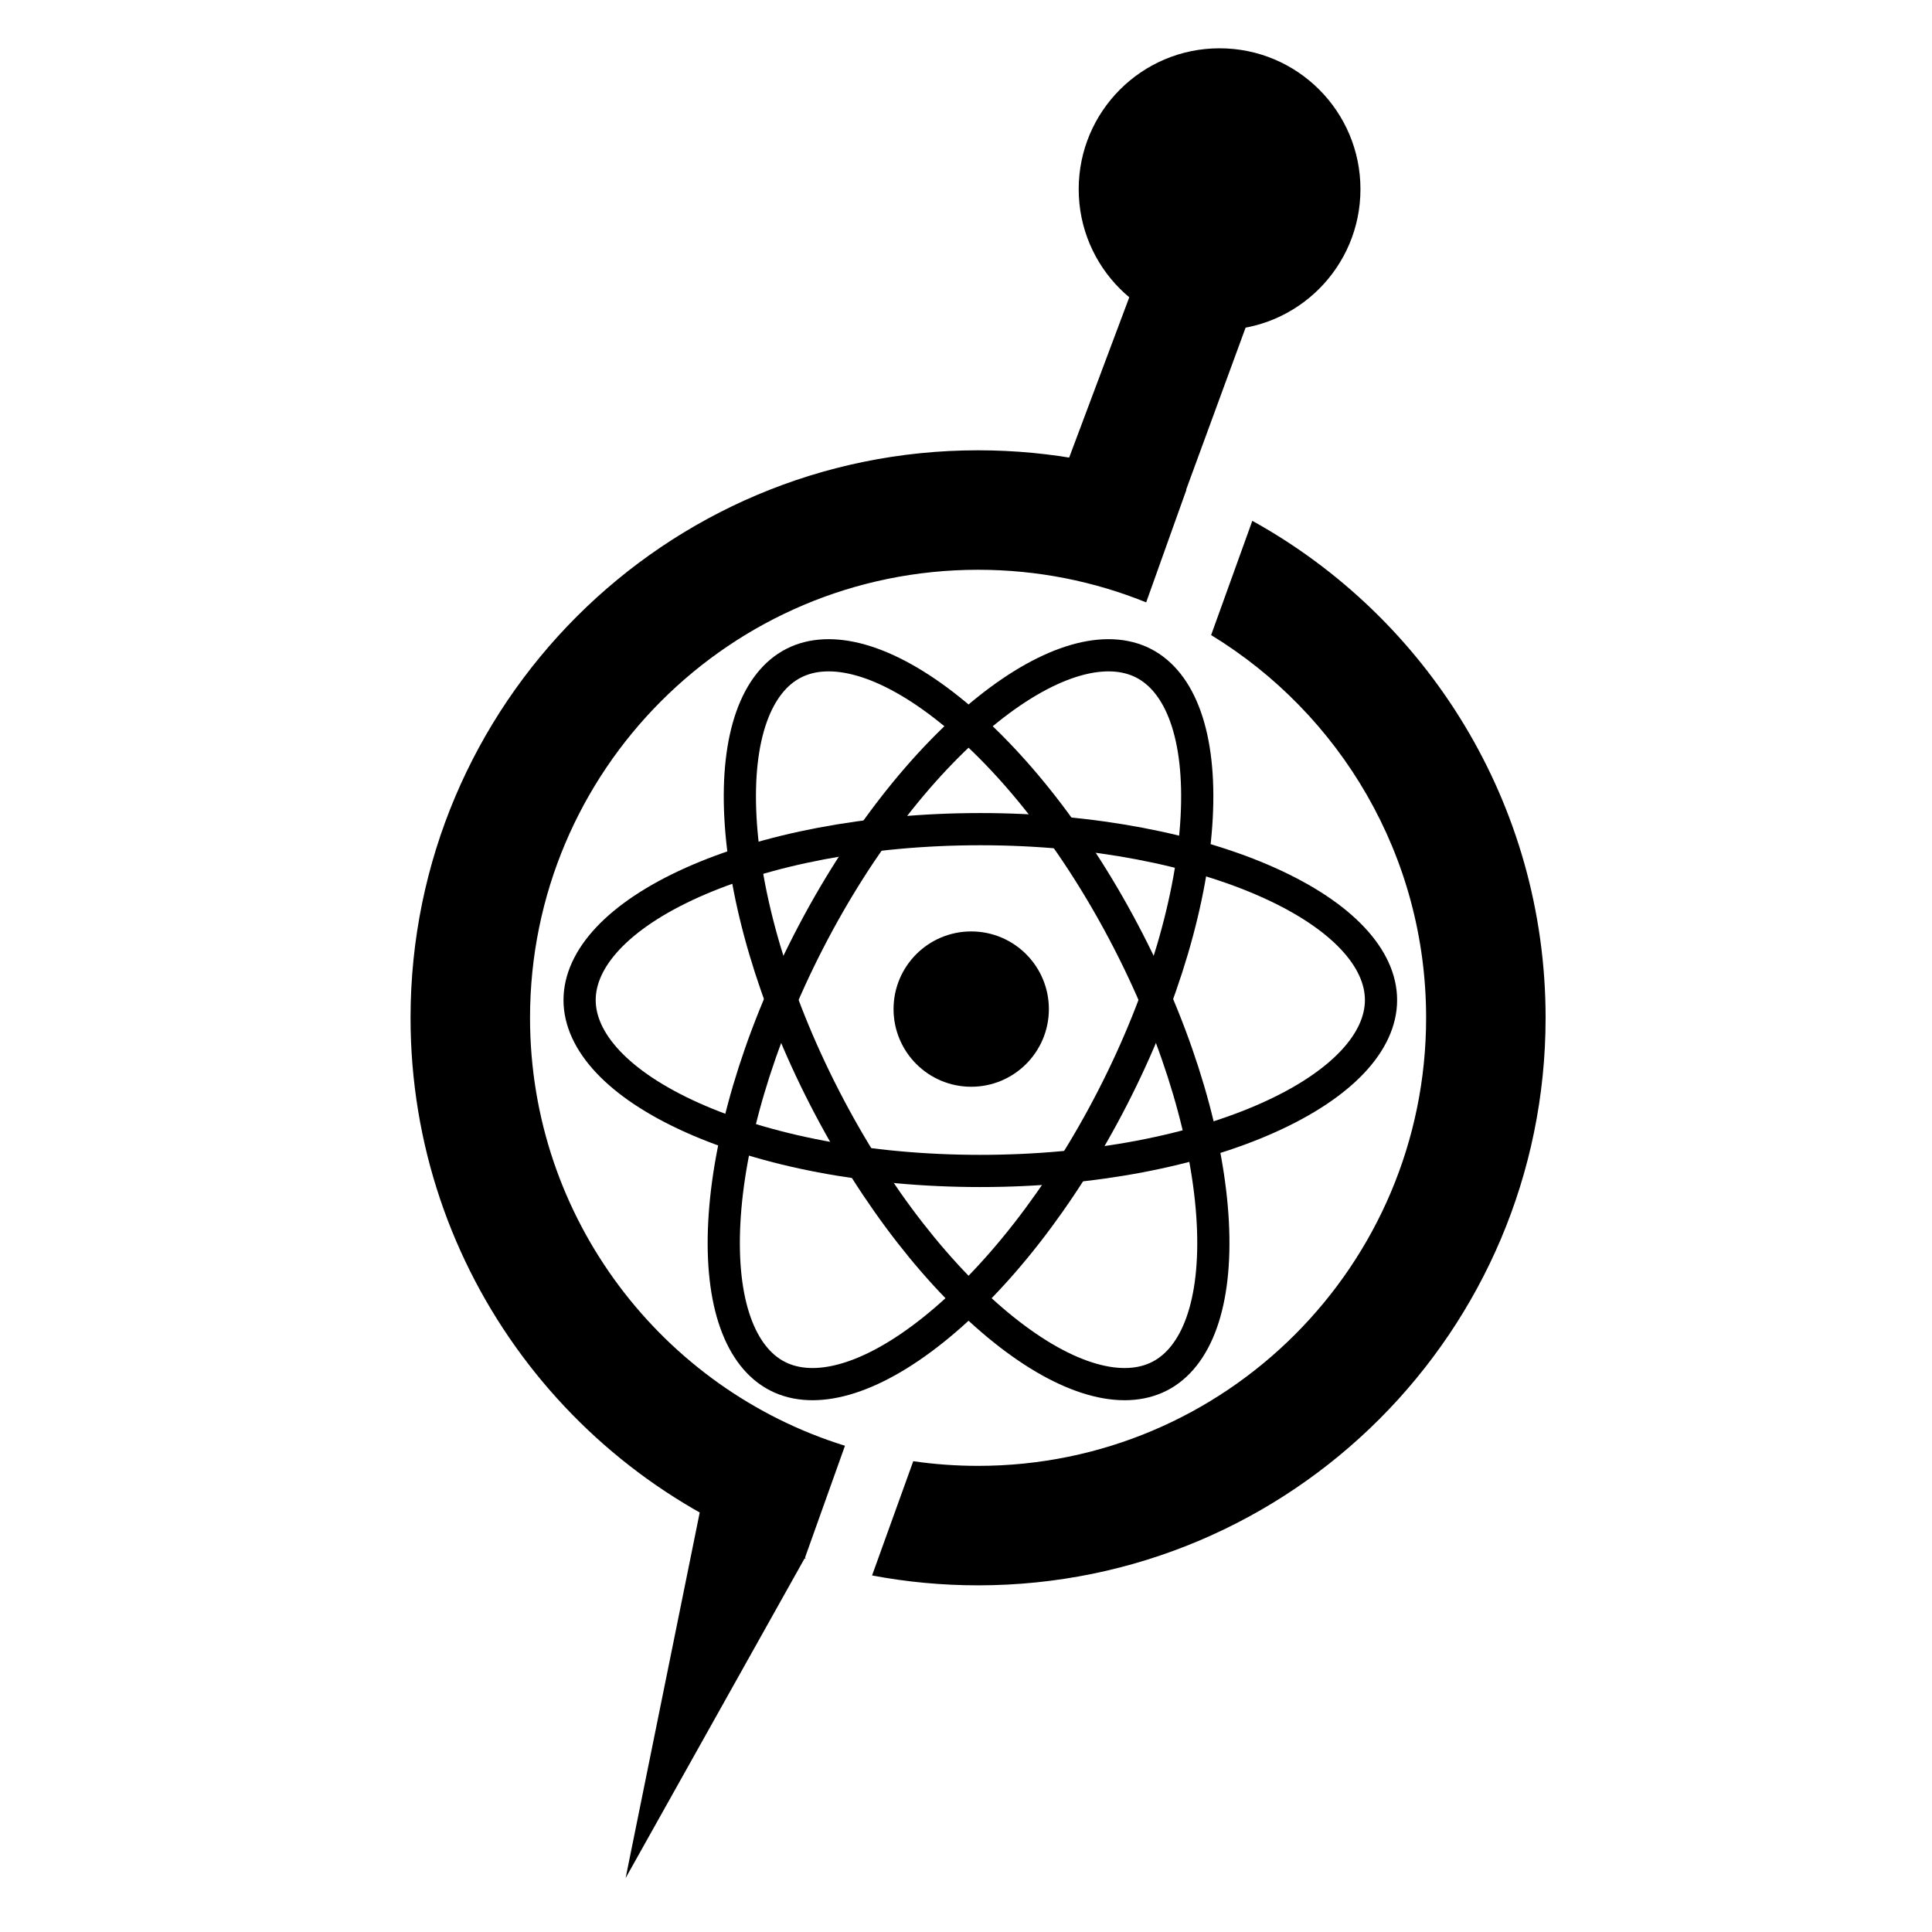
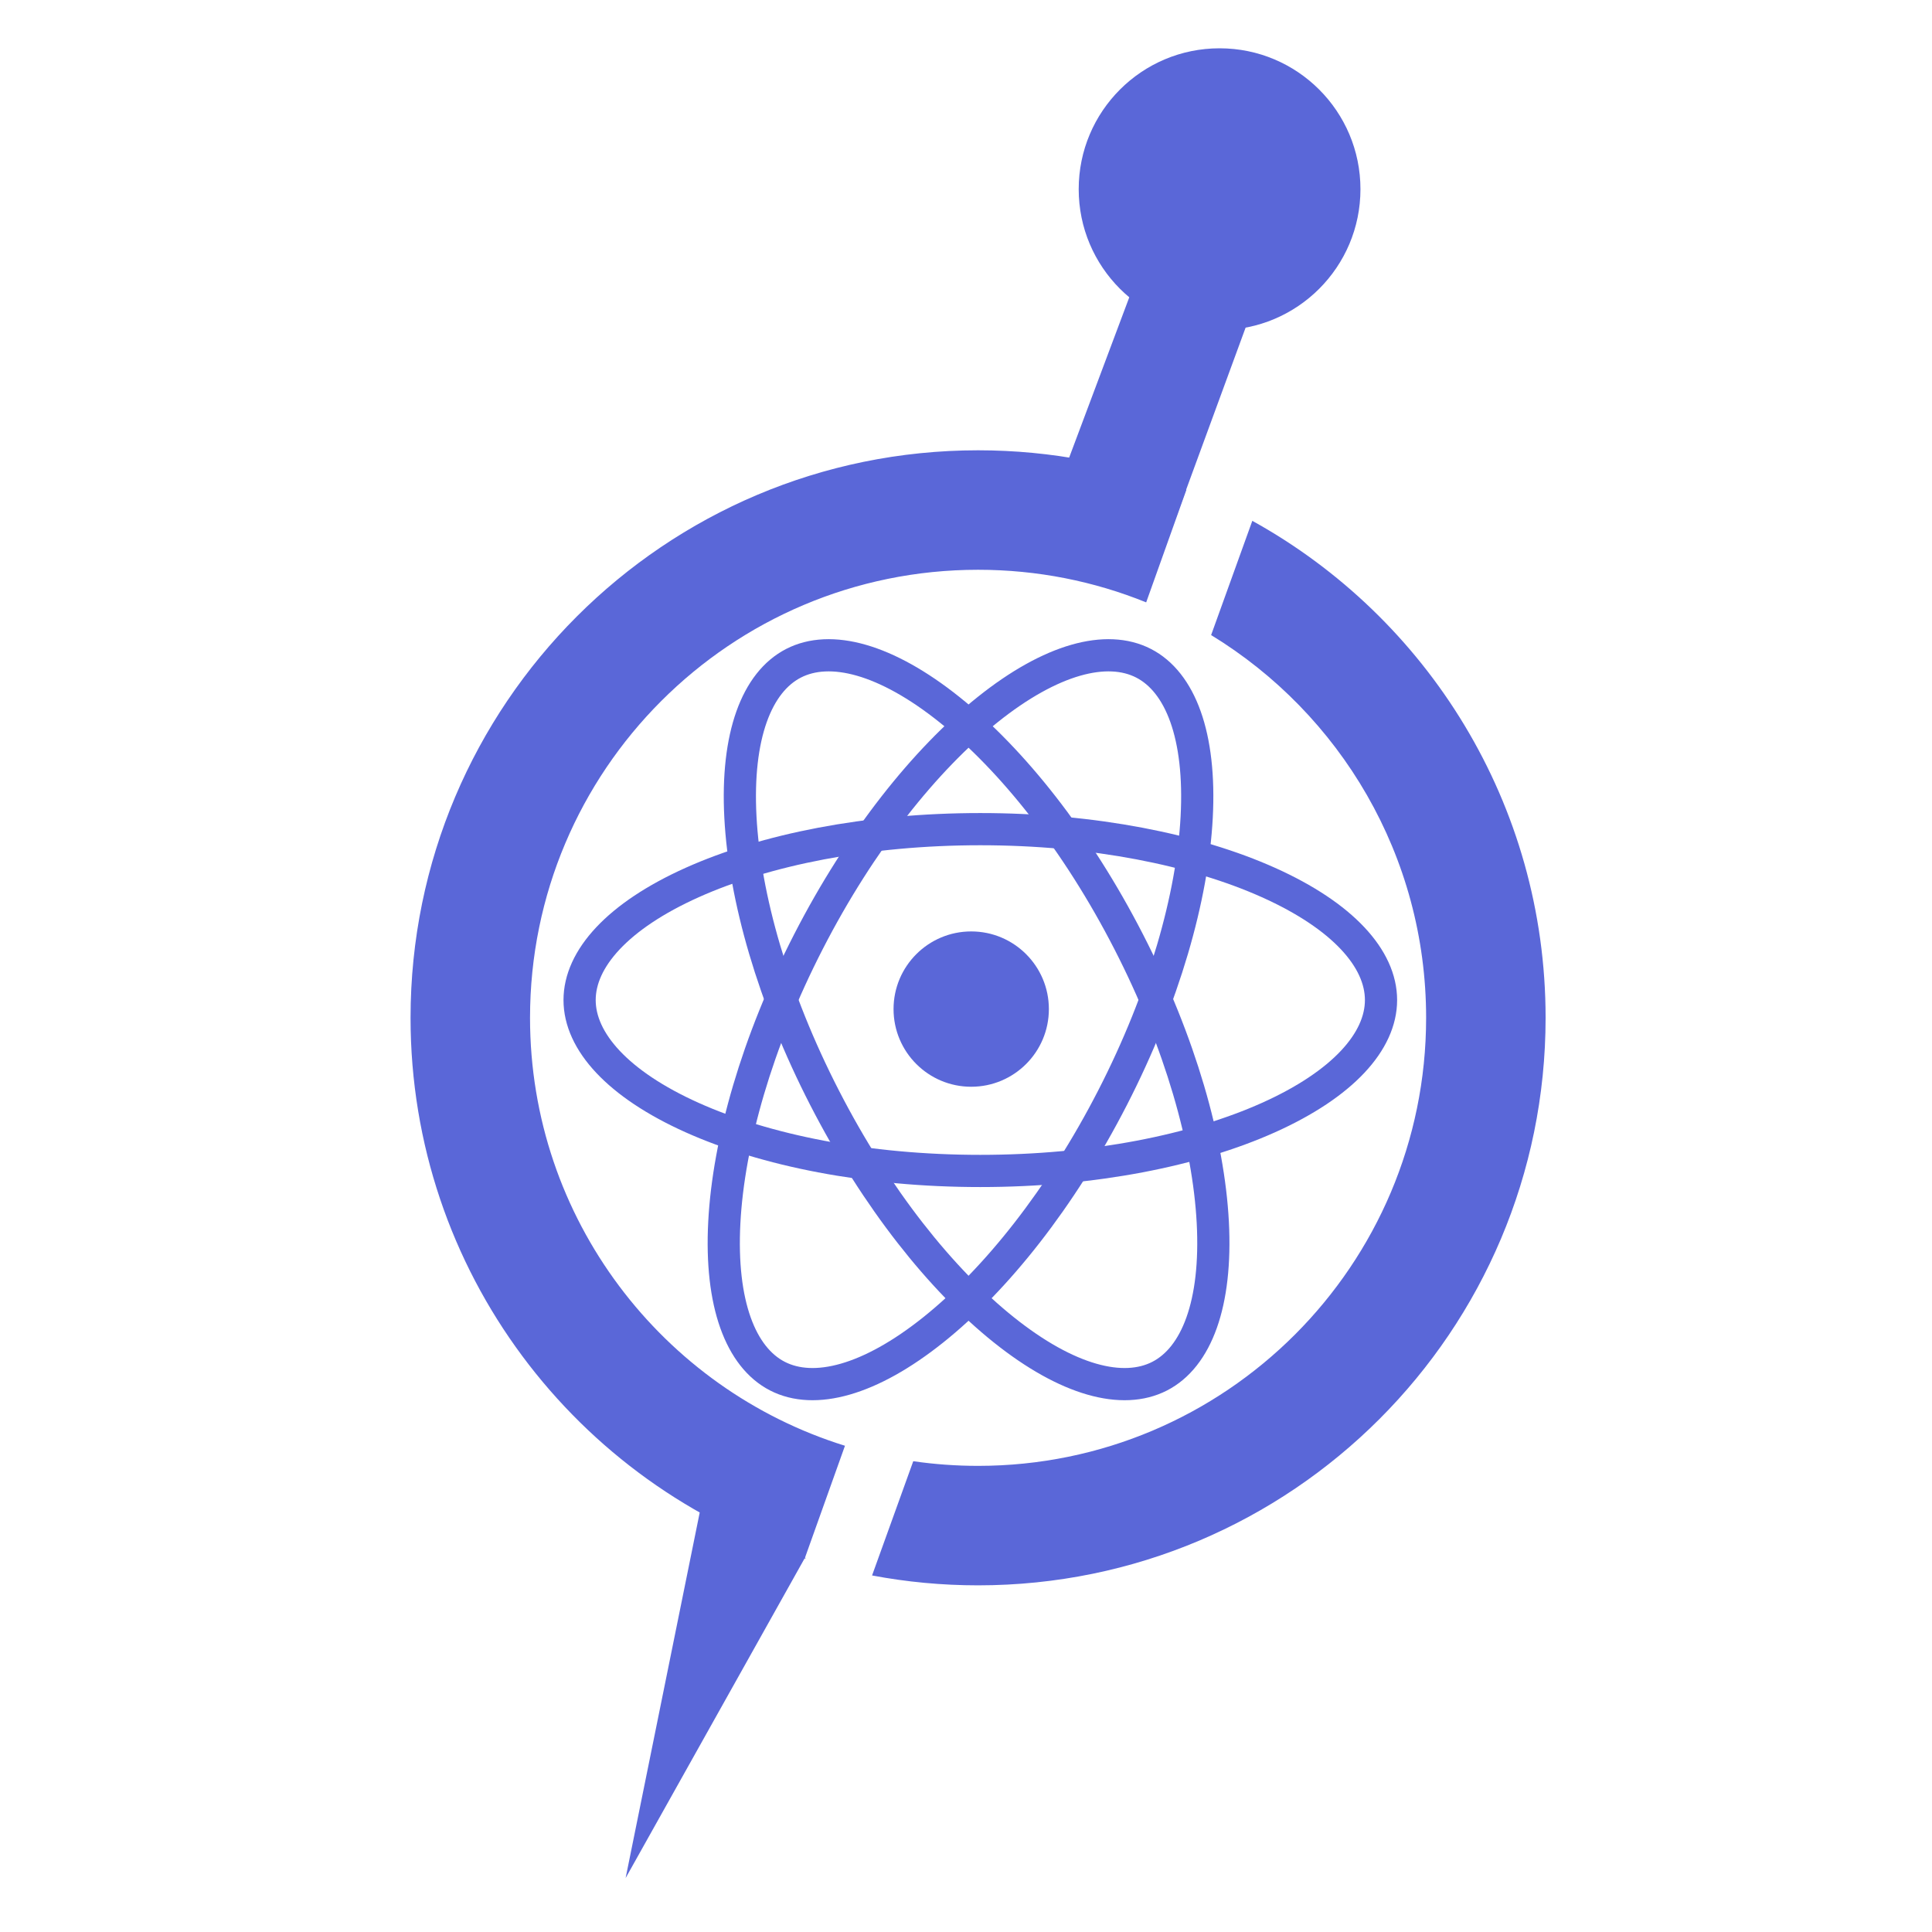
<svg xmlns="http://www.w3.org/2000/svg" width="240" height="240" viewBox="0 0 240 240" fill="none">
  <rect width="240" height="240" fill="white" />
-   <path d="M77.716 233.3L87 187.5L100 193.5L77.716 233.3Z" fill="black" />
-   <path d="M140.203 116.973C146.636 129.501 150.134 141.928 150.657 151.842C151.19 161.963 148.623 168.606 144.056 170.951C139.488 173.297 132.594 171.513 124.679 165.182C116.926 158.981 108.864 148.897 102.431 136.369C95.998 123.842 92.5 111.414 91.977 101.501C91.444 91.379 94.011 84.736 98.578 82.391C103.146 80.045 110.04 81.829 117.955 88.16C125.708 94.361 133.77 104.445 140.203 116.973Z" stroke="black" stroke-width="4" />
-   <path d="M100.431 116.973C93.998 129.501 90.5 141.928 89.977 151.842C89.444 161.963 92.011 168.606 96.578 170.951C101.146 173.297 108.04 171.513 115.955 165.182C123.708 158.981 131.77 148.897 138.203 136.369C144.636 123.842 148.134 111.414 148.657 101.501C149.19 91.379 146.623 84.736 142.056 82.391C137.488 80.045 130.594 81.829 122.679 88.16C114.926 94.361 106.864 104.445 100.431 116.973Z" stroke="black" stroke-width="4" />
-   <path d="M121.777 103C107.695 103 95.041 105.565 85.984 109.629C76.737 113.778 72 119.096 72 124.23C72 129.365 76.737 134.683 85.984 138.832C95.041 142.895 107.695 145.46 121.777 145.46C135.86 145.46 148.513 142.895 157.571 138.832C166.818 134.683 171.555 129.365 171.555 124.23C171.555 119.096 166.818 113.778 157.571 109.629C148.513 105.565 135.86 103 121.777 103Z" stroke="black" stroke-width="4" />
-   <path d="M130.295 125.353C130.295 130.681 125.975 135 120.647 135C115.319 135 111 130.681 111 125.353C111 120.025 115.319 115.705 120.647 115.705C125.975 115.705 130.295 120.025 130.295 125.353Z" fill="black" />
-   <circle cx="151.5" cy="23.5" r="17.5" fill="black" />
-   <path d="M141.382 34L155.279 39.212L146 64.5L132 59.014L141.382 34Z" fill="black" />
-   <path fill-rule="evenodd" clip-rule="evenodd" d="M177.158 126.437C177.158 157.176 152.239 182.095 121.5 182.095C118.765 182.095 116.077 181.898 113.448 181.517L108.331 195.709C112.597 196.515 116.999 196.937 121.5 196.937C160.436 196.937 192 165.373 192 126.437C192 99.857 177.29 76.712 155.567 64.7L150.45 78.891C166.466 88.664 177.158 106.302 177.158 126.437ZM142.382 74.829L147.379 60.838C139.367 57.675 130.637 55.937 121.5 55.937C82.564 55.937 51 87.501 51 126.437C51 157.913 71.628 184.571 100.102 193.631L100 193.5L104.965 179.597C82.3 172.556 65.842 151.418 65.842 126.437C65.842 95.698 90.761 70.779 121.5 70.779C128.885 70.779 135.934 72.217 142.382 74.829Z" fill="black" />
+   <path d="M77.716 233.3L87 187.5L100 193.5L77.716 233.3Z" fill="#5A67D8" />
+   <path d="M140.203 116.973C146.636 129.501 150.134 141.928 150.657 151.842C151.19 161.963 148.623 168.606 144.056 170.951C139.488 173.297 132.594 171.513 124.679 165.182C116.926 158.981 108.864 148.897 102.431 136.369C95.998 123.842 92.5 111.414 91.977 101.501C91.444 91.379 94.011 84.736 98.578 82.391C103.146 80.045 110.04 81.829 117.955 88.16C125.708 94.361 133.77 104.445 140.203 116.973Z" stroke="#5A67D8" stroke-width="4" />
+   <path d="M100.431 116.973C93.998 129.501 90.5 141.928 89.977 151.842C89.444 161.963 92.011 168.606 96.578 170.951C101.146 173.297 108.04 171.513 115.955 165.182C123.708 158.981 131.77 148.897 138.203 136.369C144.636 123.842 148.134 111.414 148.657 101.501C149.19 91.379 146.623 84.736 142.056 82.391C137.488 80.045 130.594 81.829 122.679 88.16C114.926 94.361 106.864 104.445 100.431 116.973Z" stroke="#5A67D8" stroke-width="4" />
+   <path d="M121.777 103C107.695 103 95.041 105.565 85.984 109.629C76.737 113.778 72 119.096 72 124.23C72 129.365 76.737 134.683 85.984 138.832C95.041 142.895 107.695 145.46 121.777 145.46C135.86 145.46 148.513 142.895 157.571 138.832C166.818 134.683 171.555 129.365 171.555 124.23C171.555 119.096 166.818 113.778 157.571 109.629C148.513 105.565 135.86 103 121.777 103Z" stroke="#5A67D8" stroke-width="4" />
+   <path d="M130.295 125.353C130.295 130.681 125.975 135 120.647 135C115.319 135 111 130.681 111 125.353C111 120.025 115.319 115.705 120.647 115.705C125.975 115.705 130.295 120.025 130.295 125.353Z" fill="#5A67D8" />
+   <circle cx="151.5" cy="23.5" r="17.5" fill="#5A67D8" />
+   <path d="M141.382 34L155.279 39.212L146 64.5L132 59.014L141.382 34Z" fill="#5A67D8" />
+   <path fill-rule="evenodd" clip-rule="evenodd" d="M177.158 126.437C177.158 157.176 152.239 182.095 121.5 182.095C118.765 182.095 116.077 181.898 113.448 181.517L108.331 195.709C112.597 196.515 116.999 196.937 121.5 196.937C160.436 196.937 192 165.373 192 126.437C192 99.857 177.29 76.712 155.567 64.7L150.45 78.891C166.466 88.664 177.158 106.302 177.158 126.437ZM142.382 74.829L147.379 60.838C139.367 57.675 130.637 55.937 121.5 55.937C82.564 55.937 51 87.501 51 126.437C51 157.913 71.628 184.571 100.102 193.631L100 193.5L104.965 179.597C82.3 172.556 65.842 151.418 65.842 126.437C65.842 95.698 90.761 70.779 121.5 70.779C128.885 70.779 135.934 72.217 142.382 74.829Z" fill="#5A67D8" />
</svg>
